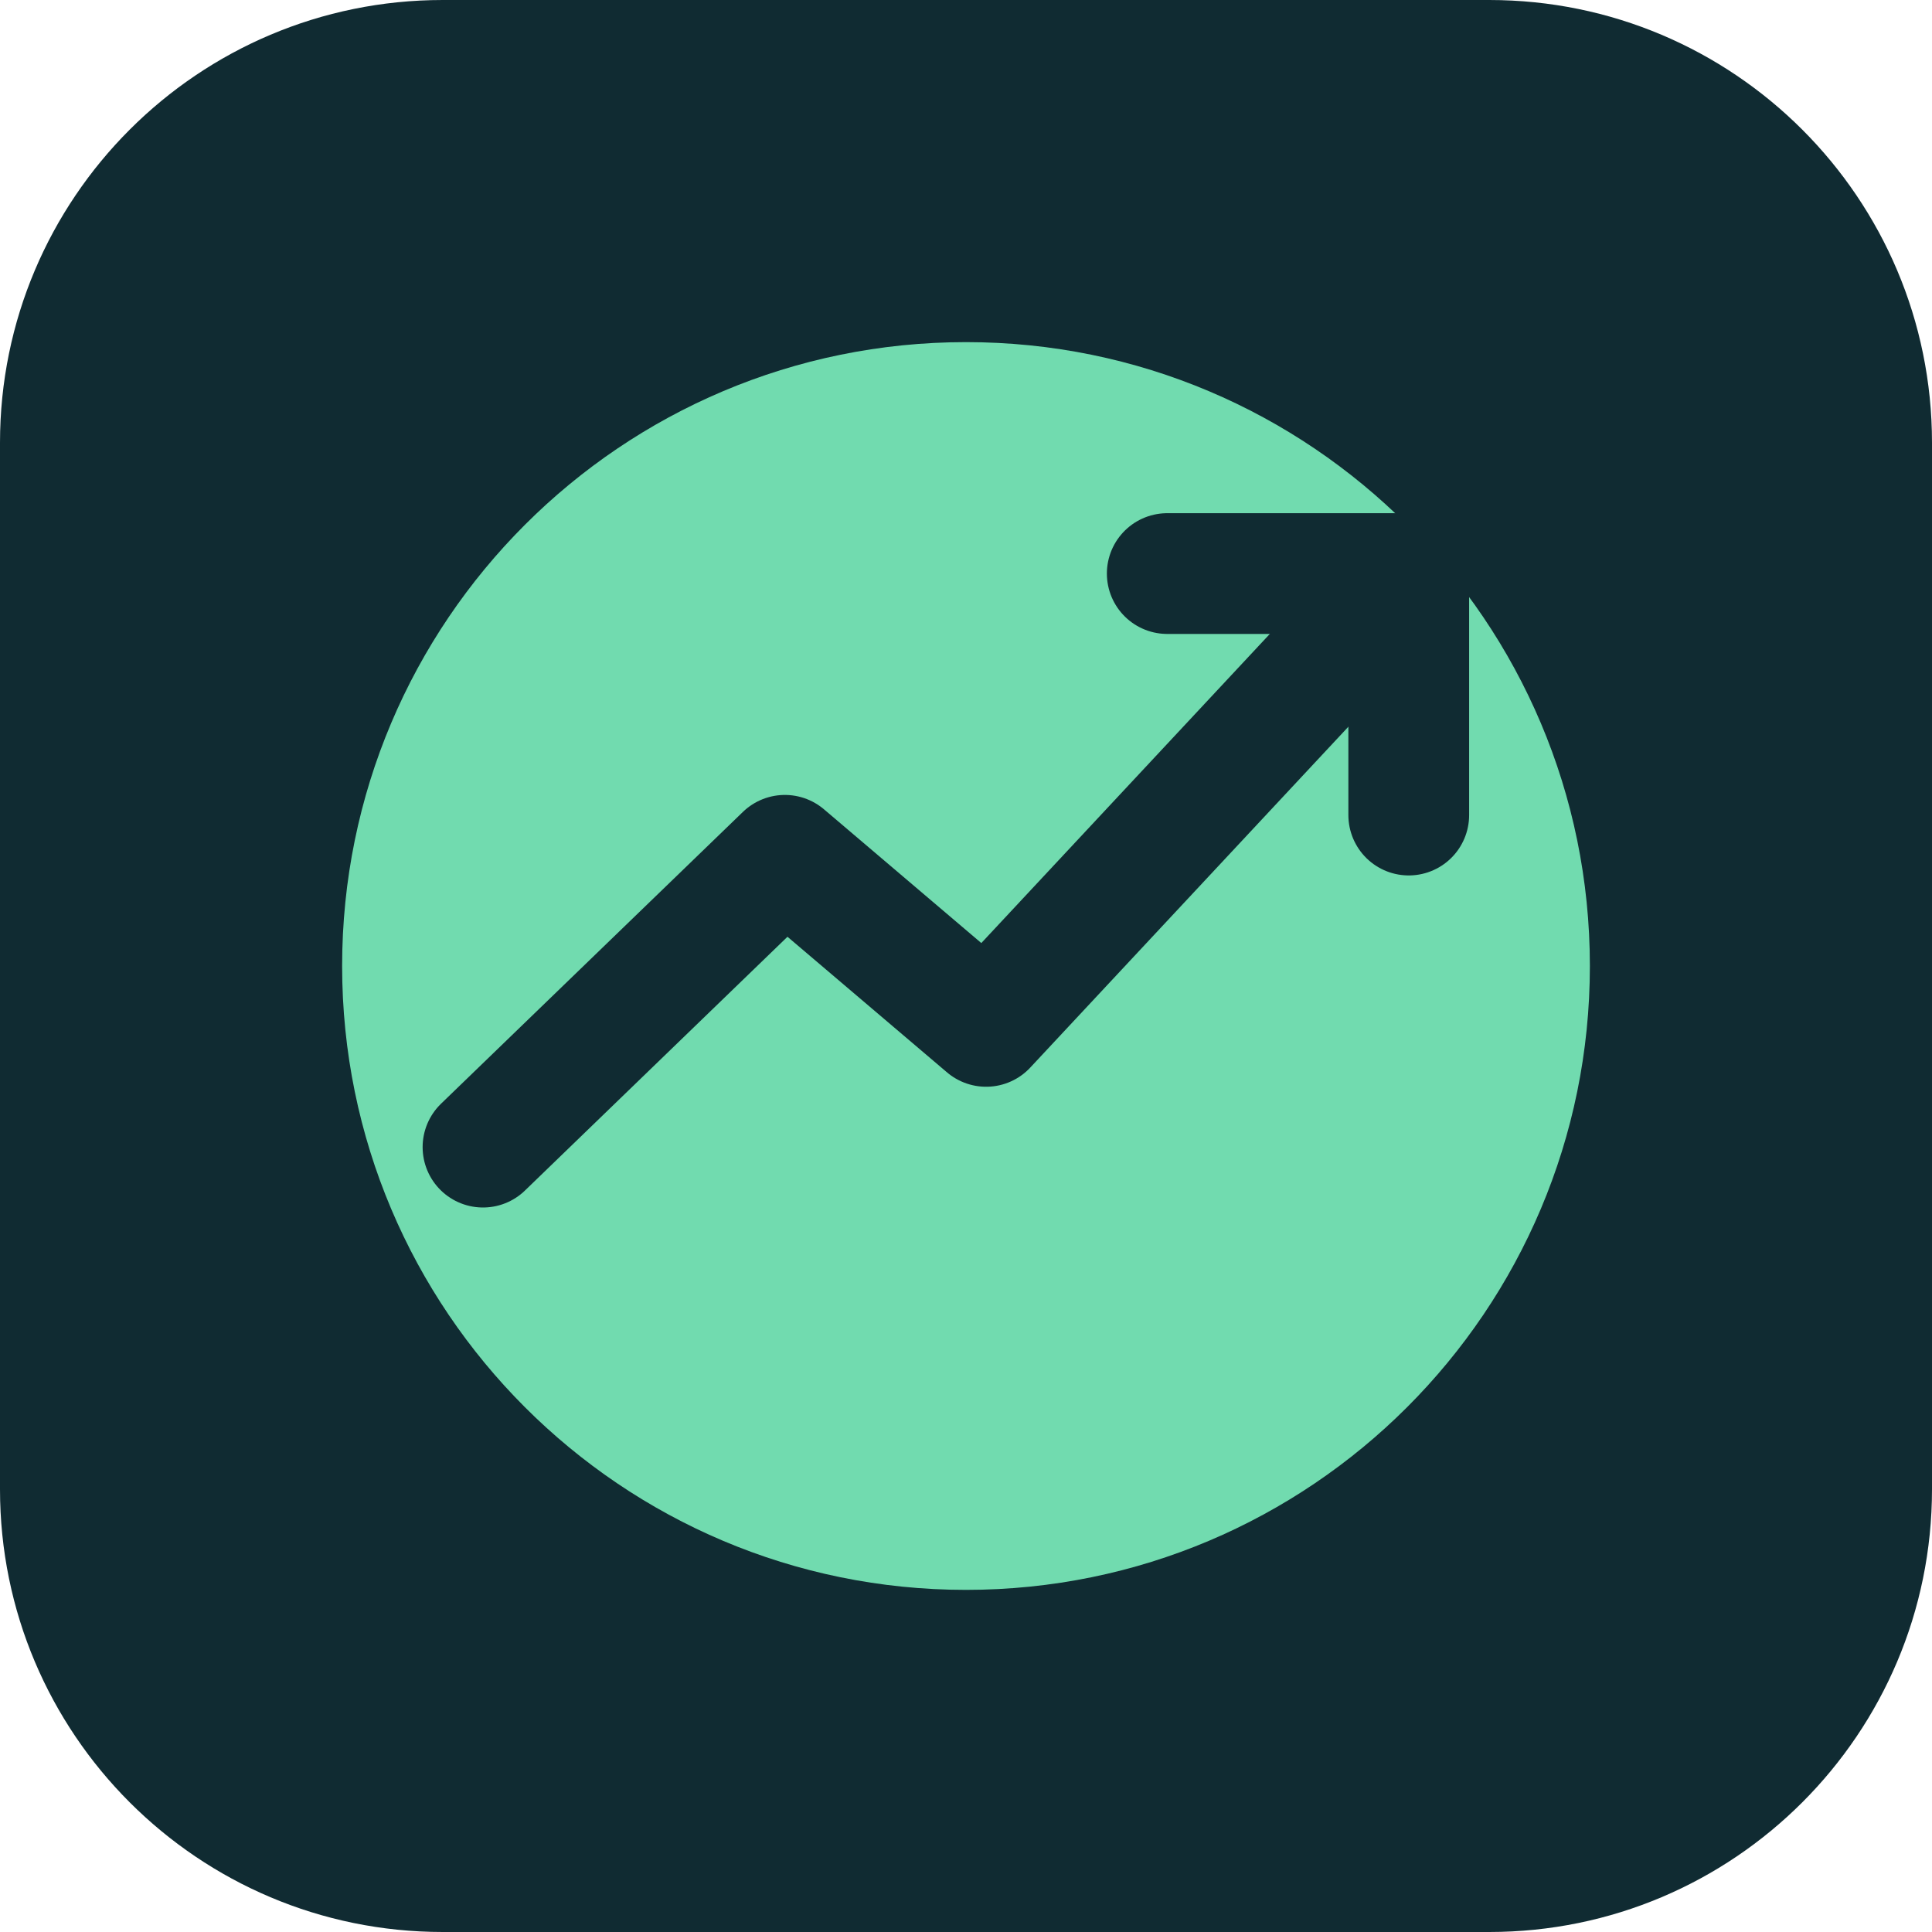
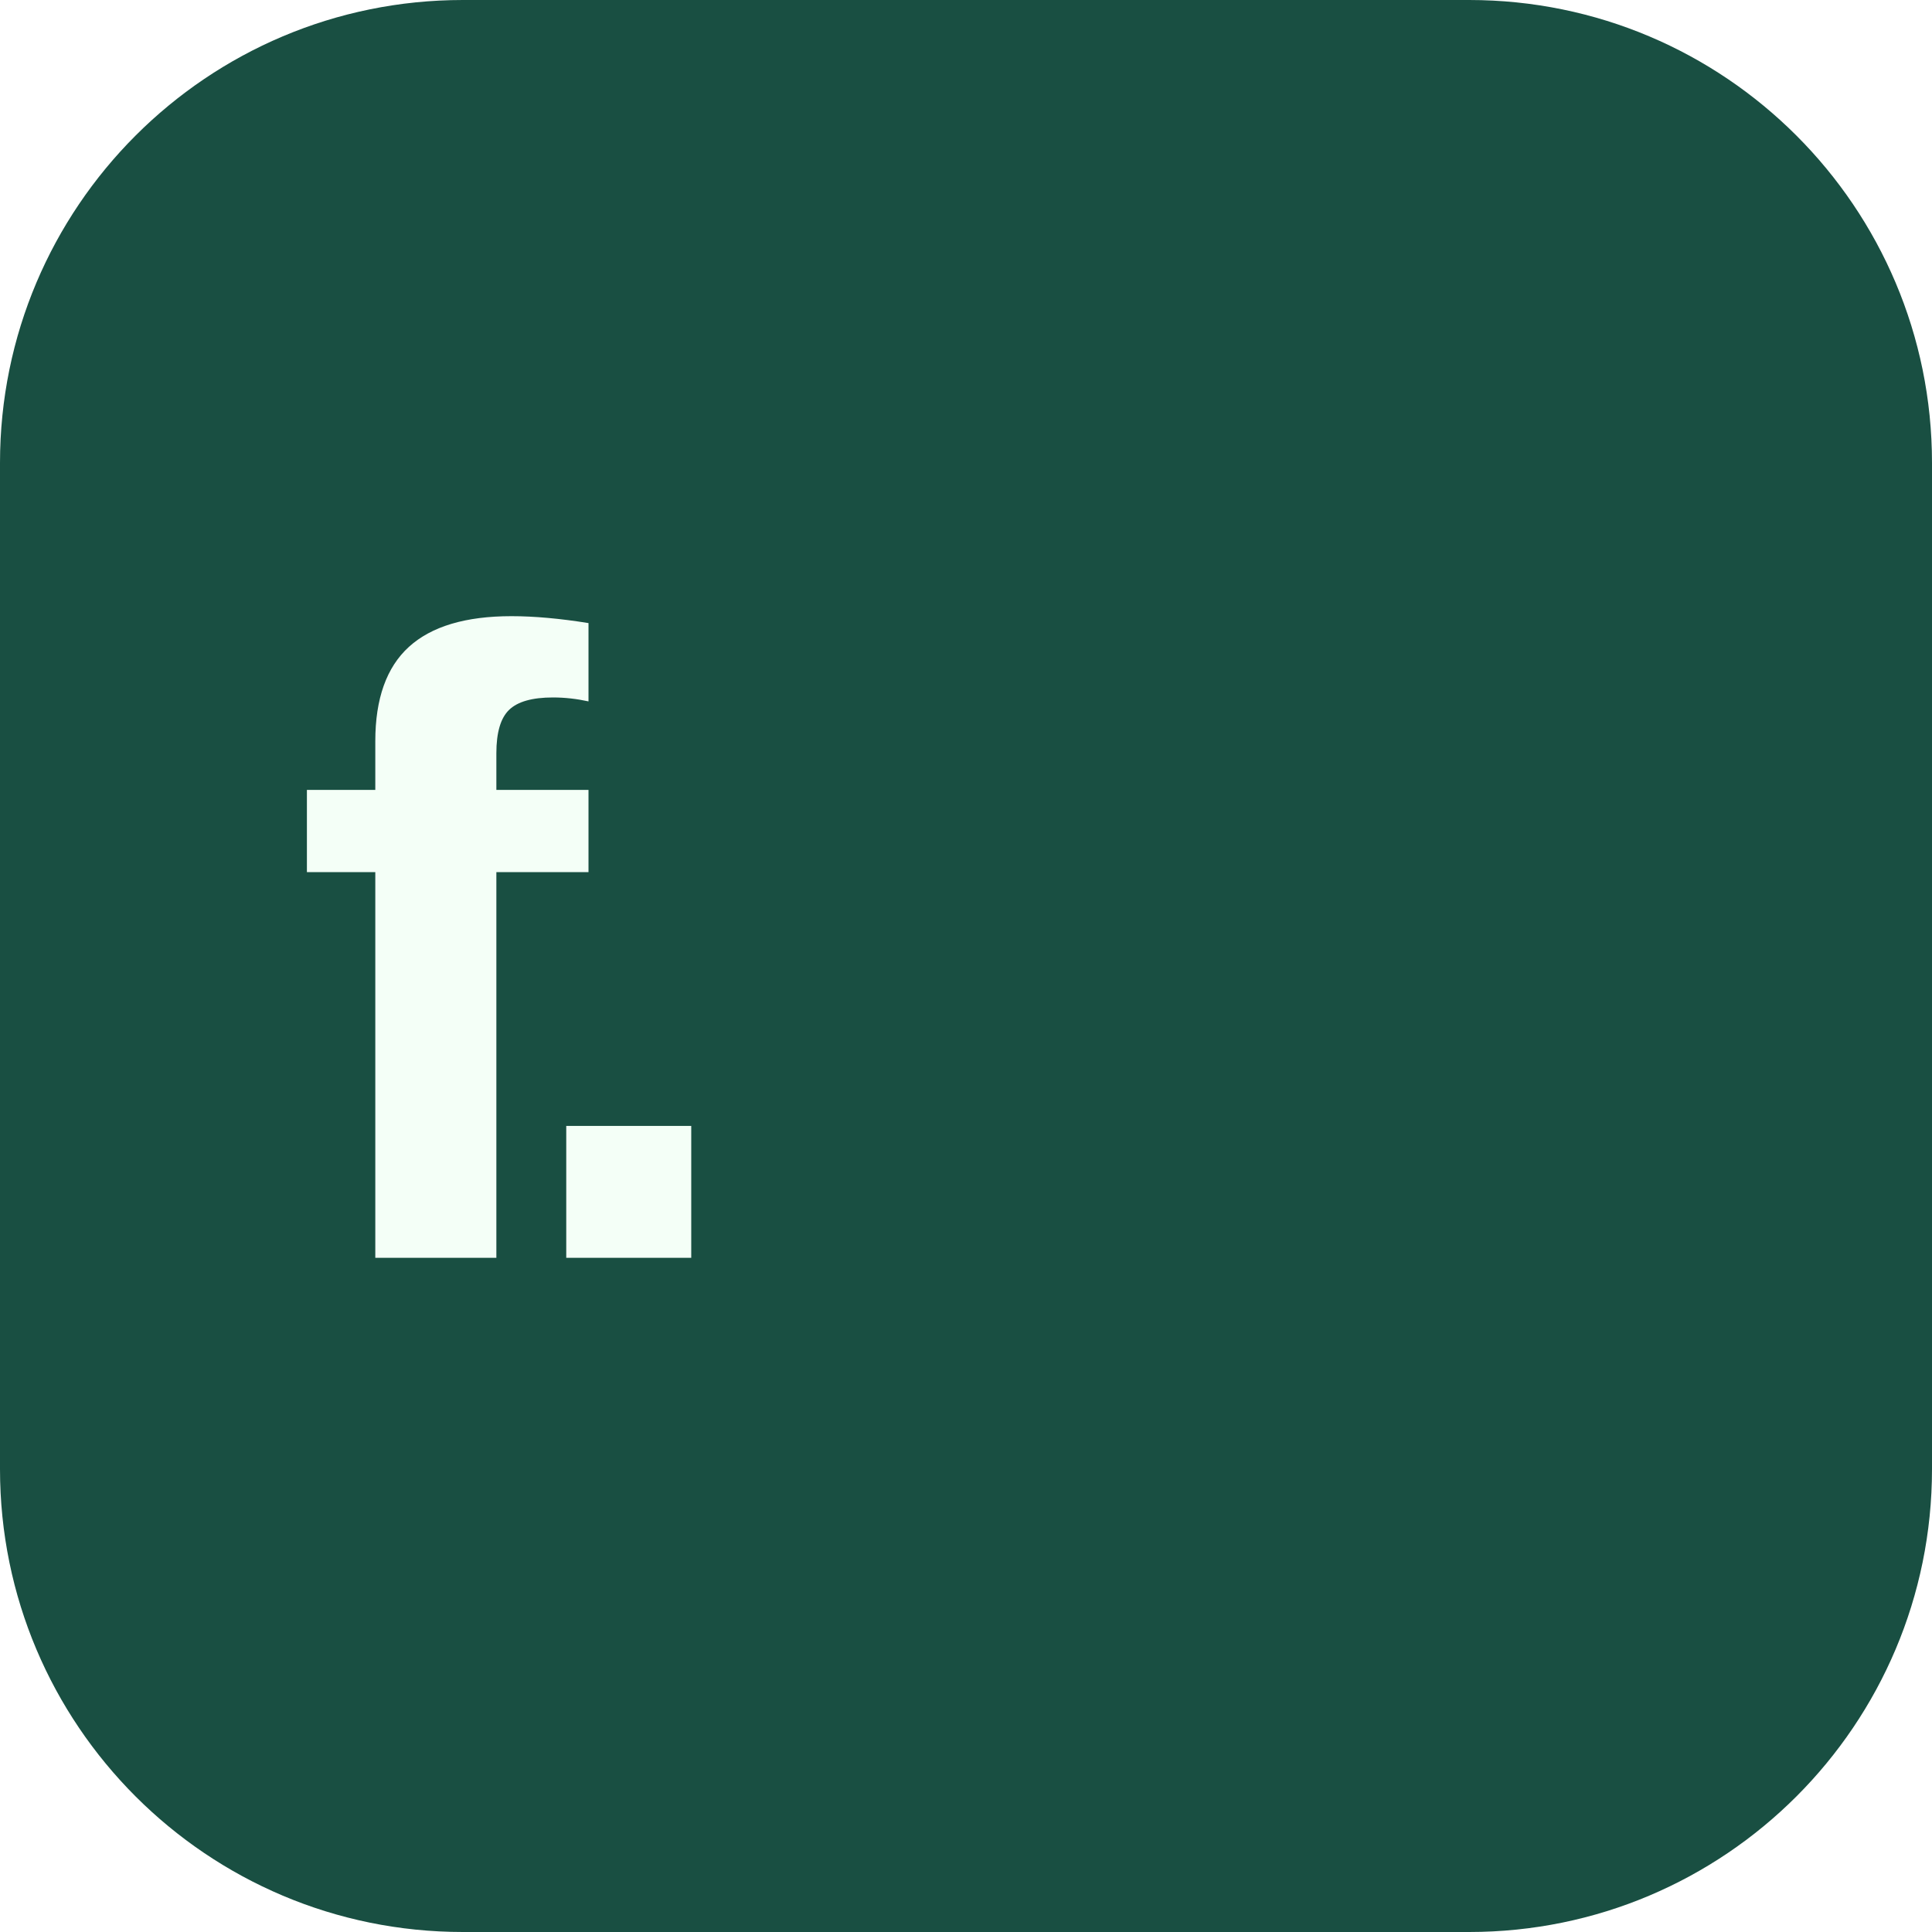
<svg xmlns="http://www.w3.org/2000/svg" viewBox="0 0 192 192">
-   <rect width="192" height="192" rx="44" fill="#102b32" />
-   <circle cx="96" cy="96" r="62" fill="#71dbaf" />
-   <path d="M48 114L78 85l20 17 42-45" fill="none" stroke="#102b32" stroke-width="12" stroke-linecap="round" stroke-linejoin="round" />
-   <path d="M116 57h24v24" fill="none" stroke="#102b32" stroke-width="12" stroke-linecap="round" stroke-linejoin="round" />
+   <rect width="192" height="192" rx="46" fill="#194f42" />
+   <text x="29" y="125" font-family="Arial,sans-serif" font-size="88" font-weight="700" letter-spacing="-8" fill="#f4fff7">f.</text>
</svg>
